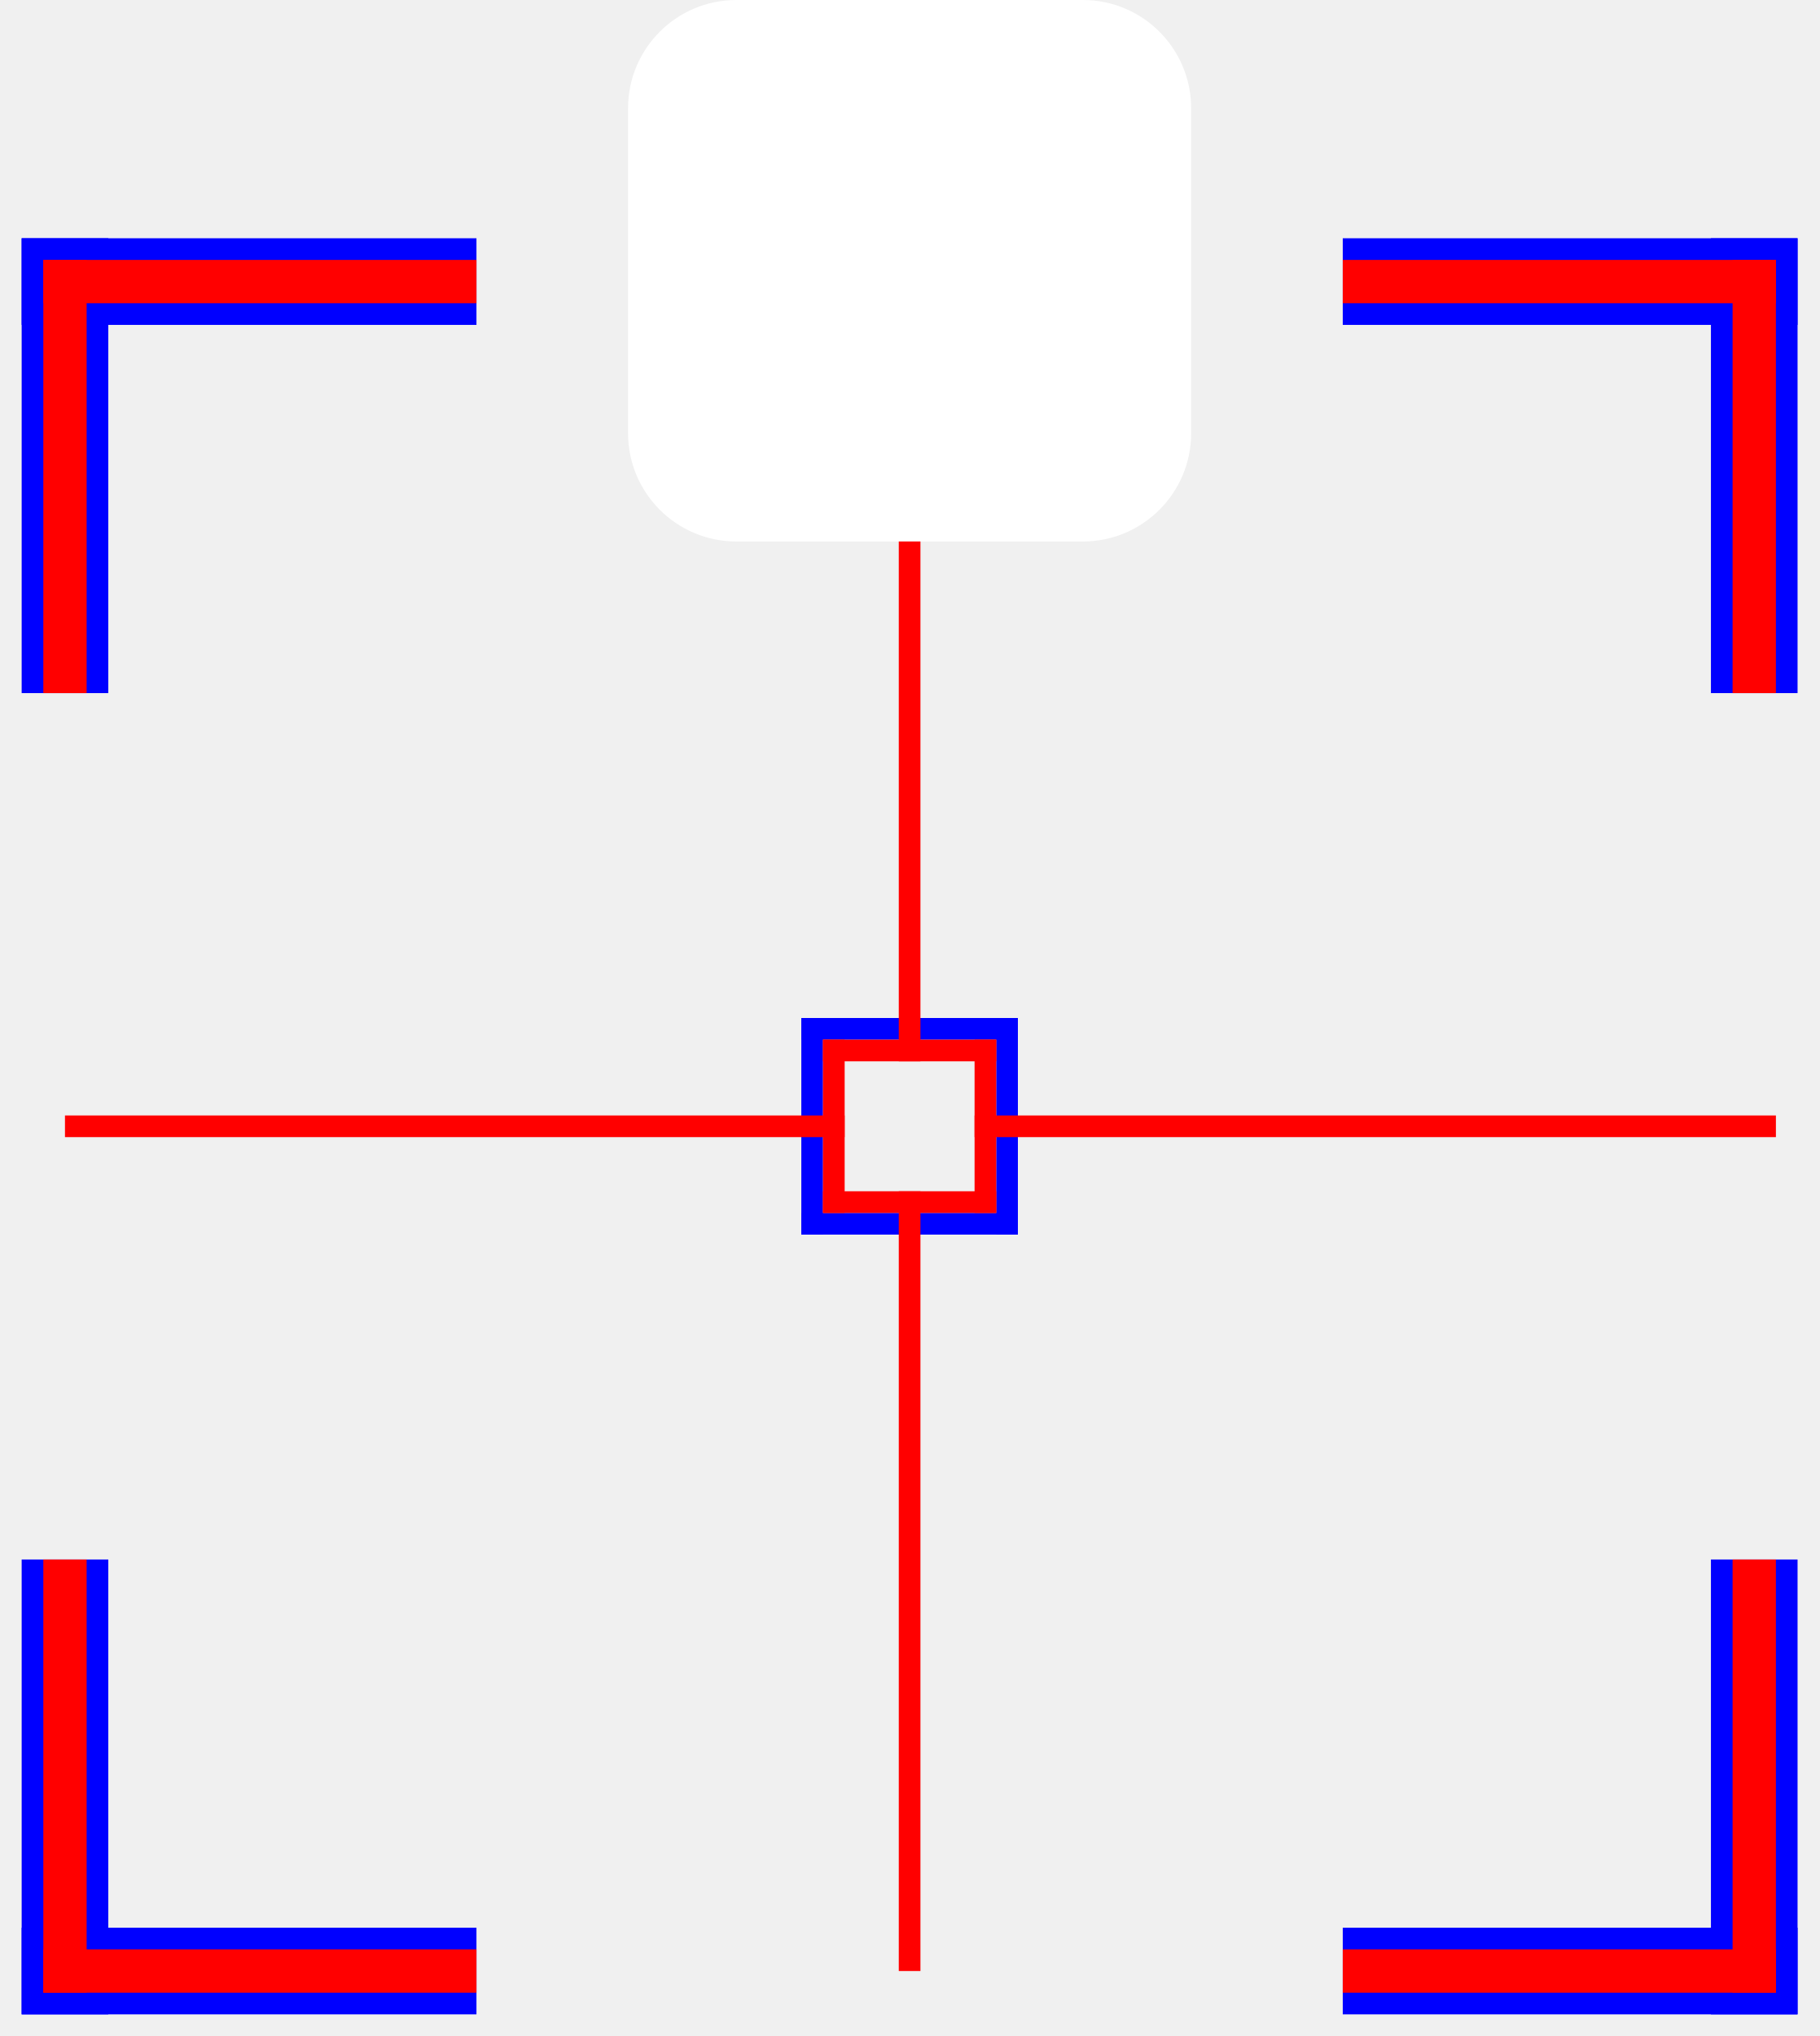
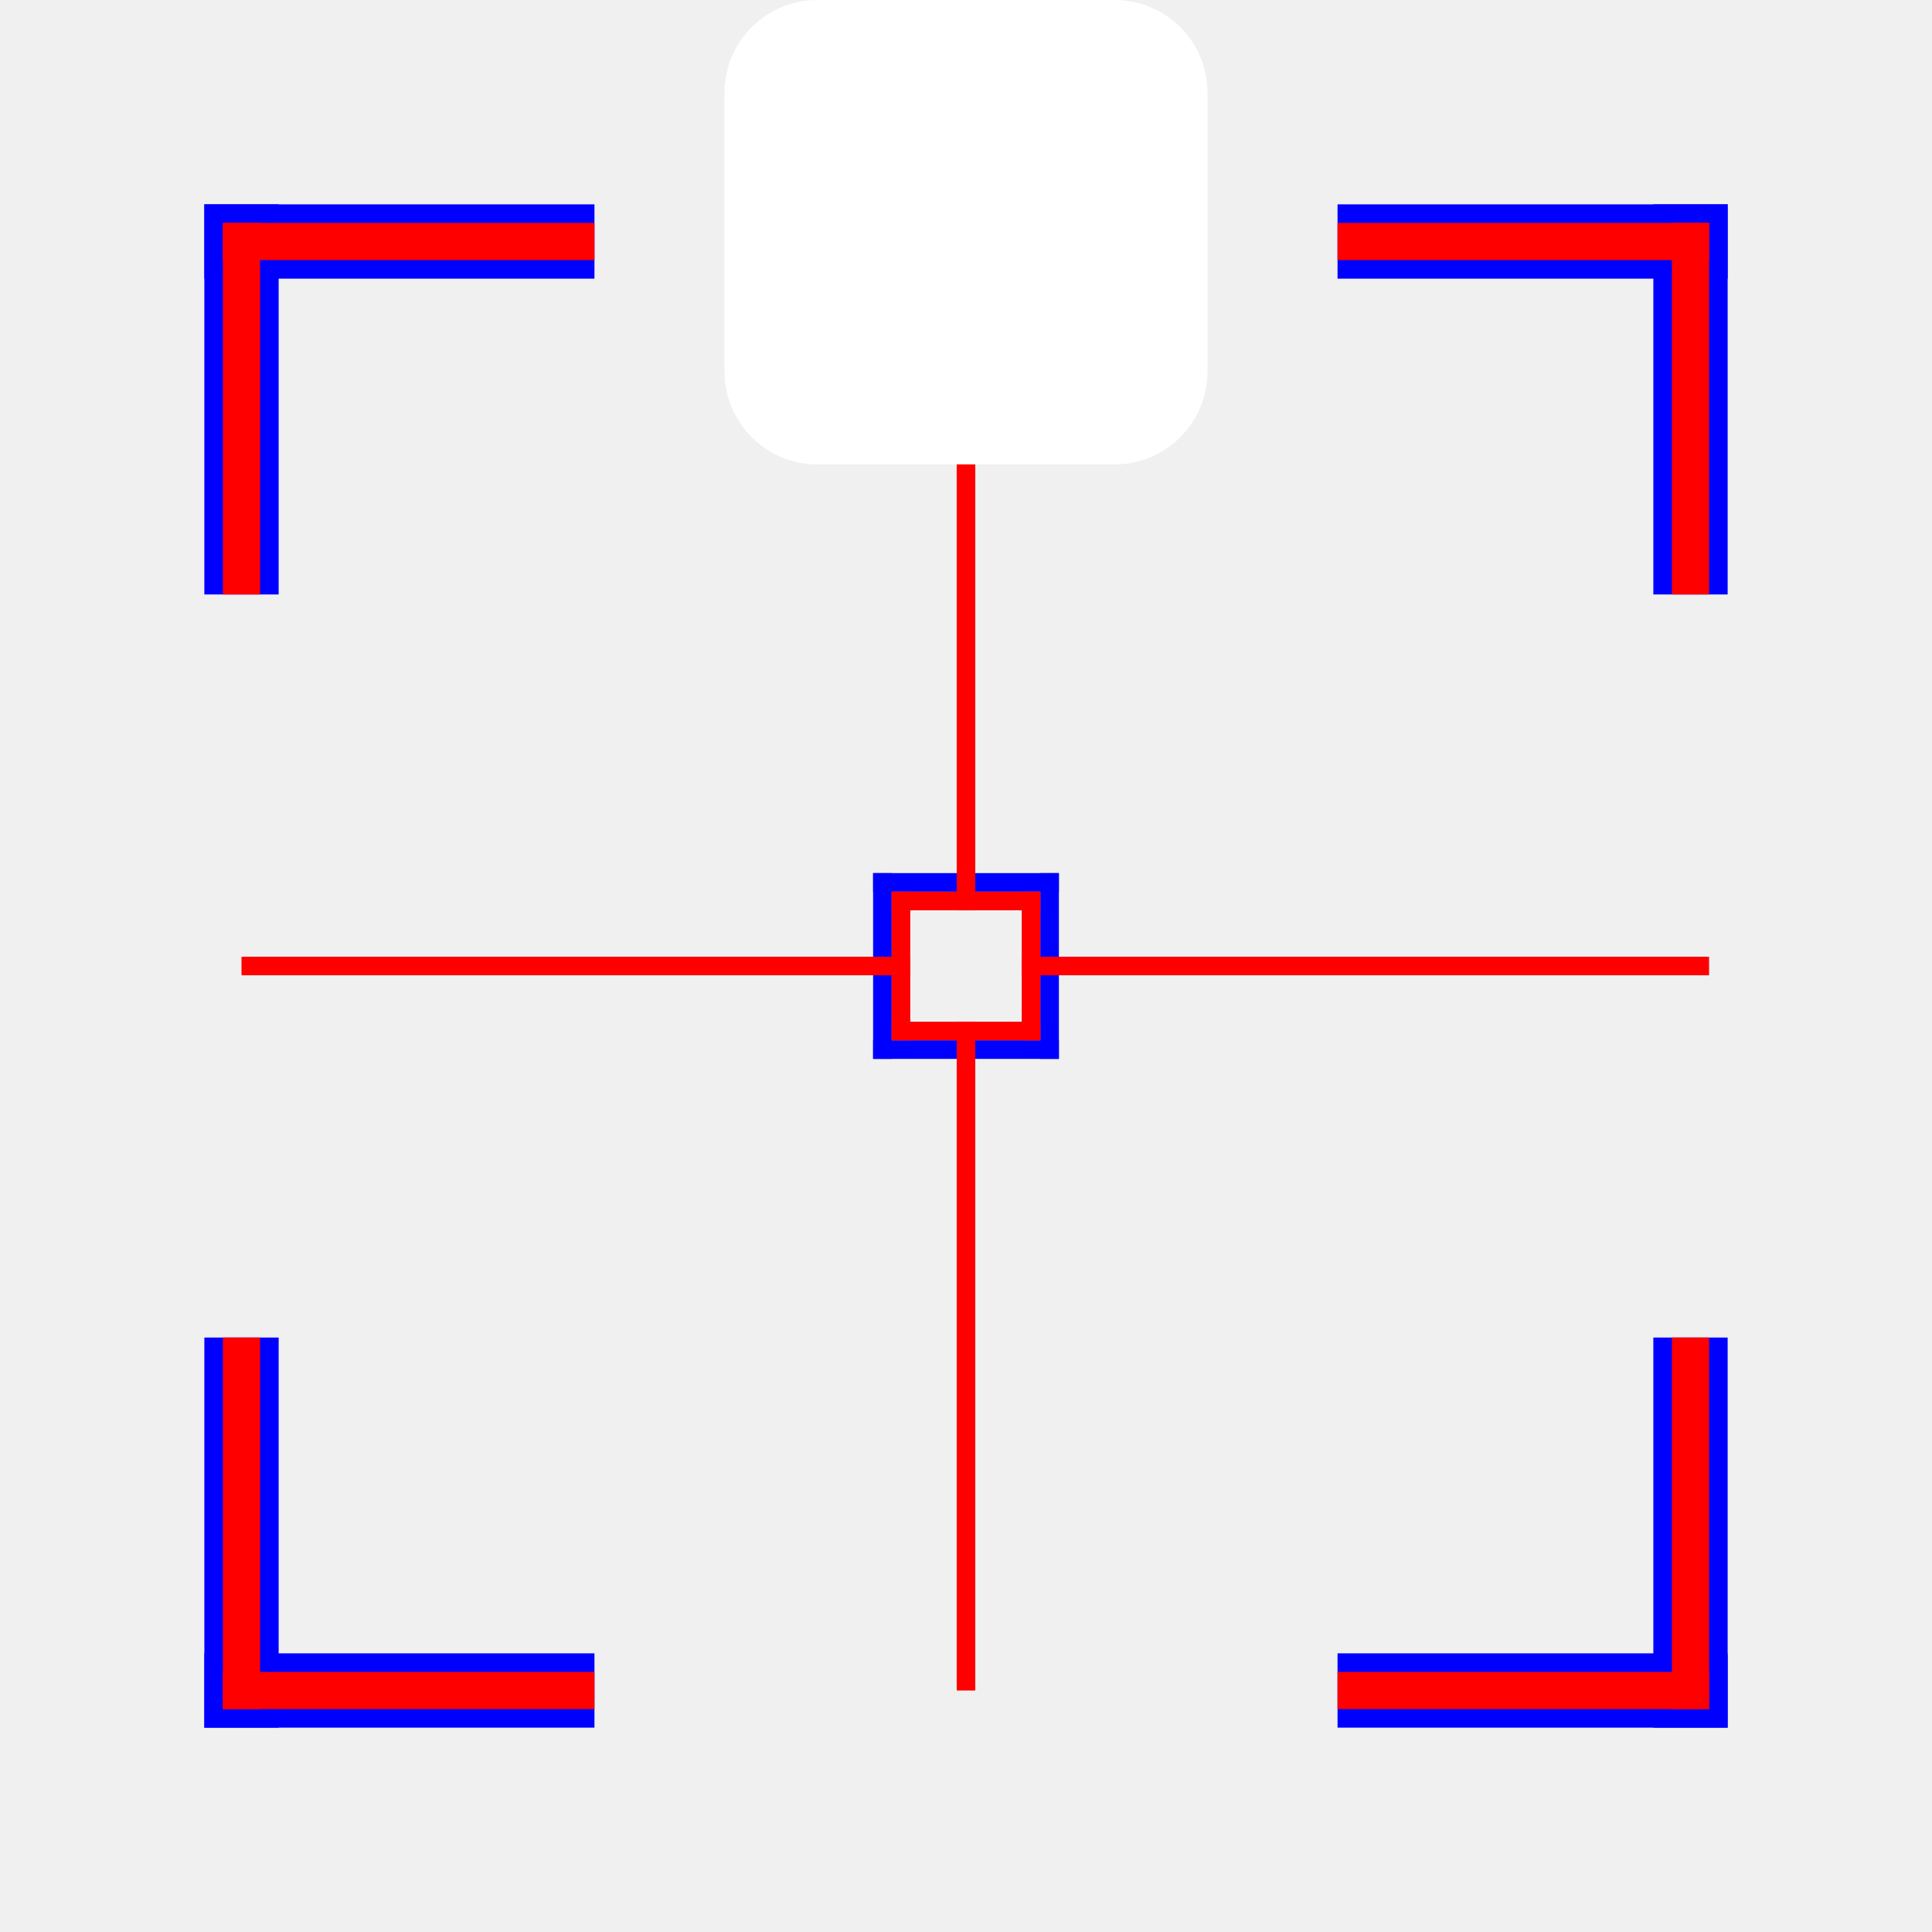
- <svg xmlns="http://www.w3.org/2000/svg" width="84" height="94" viewBox="0 0 84 94" fill="none">
+ <svg xmlns="http://www.w3.org/2000/svg" width="104" height="104" viewBox="0 0 104 104" fill="none">
  <g opacity="0.1">
-     <rect x="37.5" y="47.5" width="9" height="9" stroke="#0000FF" />
+     <rect x="47.5" y="47.5" width="9" height="9" stroke="#0000FF" />
  </g>
  <g opacity="0.1">
-     <rect x="38.5" y="48.5" width="7" height="7" stroke="#FF0000" />
+     <rect x="48.5" y="48.5" width="7" height="7" stroke="#FF0000" />
  </g>
-   <path fill-rule="evenodd" clip-rule="evenodd" d="M46 52V47L47 47V52L46 52Z" fill="#0000FF" />
-   <path fill-rule="evenodd" clip-rule="evenodd" d="M37 52L37 47L38 47L38 52L37 52Z" fill="#0000FF" />
-   <path fill-rule="evenodd" clip-rule="evenodd" d="M42 48H37L37 47L42 47V48Z" fill="#0000FF" />
-   <path fill-rule="evenodd" clip-rule="evenodd" d="M42 57H37V56H42V57Z" fill="#0000FF" />
-   <path fill-rule="evenodd" clip-rule="evenodd" d="M46 57V52L47 52V57H46Z" fill="#0000FF" />
-   <path fill-rule="evenodd" clip-rule="evenodd" d="M37 57L37 52L38 52V57H37Z" fill="#0000FF" />
-   <path fill-rule="evenodd" clip-rule="evenodd" d="M47 48H42V47H47V48Z" fill="#0000FF" />
-   <path fill-rule="evenodd" clip-rule="evenodd" d="M47 57H42V56H47V57Z" fill="#0000FF" />
-   <path fill-rule="evenodd" clip-rule="evenodd" d="M41.5 91V55H42.5V91H41.5Z" fill="#FF0000" />
-   <path fill-rule="evenodd" clip-rule="evenodd" d="M38 48H46V49H38V48Z" fill="#FF0000" />
-   <path fill-rule="evenodd" clip-rule="evenodd" d="M38 55H46V56H38V55Z" fill="#FF0000" />
-   <path fill-rule="evenodd" clip-rule="evenodd" d="M38 56V48H39V56H38Z" fill="#FF0000" />
-   <path fill-rule="evenodd" clip-rule="evenodd" d="M45 56V48H46V56H45Z" fill="#FF0000" />
-   <path fill-rule="evenodd" clip-rule="evenodd" d="M42.5 13V49H41.5V13L42.5 13Z" fill="#FF0000" />
-   <path fill-rule="evenodd" clip-rule="evenodd" d="M82 52.5L45 52.5V51.5L82 51.5V52.5Z" fill="#FF0000" />
-   <path fill-rule="evenodd" clip-rule="evenodd" d="M3 51.5H39V52.5H3V51.5Z" fill="#FF0000" />
-   <path fill-rule="evenodd" clip-rule="evenodd" d="M1 32L1 11L5 11L5 32L1 32Z" fill="#0000FF" />
-   <path fill-rule="evenodd" clip-rule="evenodd" d="M22 15L1 15L1 11L22 11V15Z" fill="#0000FF" />
-   <path fill-rule="evenodd" clip-rule="evenodd" d="M2 32L2 12L4 12L4 32L2 32Z" fill="#FF0000" />
-   <path fill-rule="evenodd" clip-rule="evenodd" d="M2 12L22 12V14H2L2 12Z" fill="#FF0000" />
-   <path fill-rule="evenodd" clip-rule="evenodd" d="M83 72L83 93L79 93L79 72L83 72Z" fill="#0000FF" />
-   <path fill-rule="evenodd" clip-rule="evenodd" d="M62 89L83 89L83 93L62 93L62 89Z" fill="#0000FF" />
-   <path fill-rule="evenodd" clip-rule="evenodd" d="M82 72L82 92L80 92L80 72L82 72Z" fill="#FF0000" />
-   <path fill-rule="evenodd" clip-rule="evenodd" d="M82 92L62 92L62 90L82 90L82 92Z" fill="#FF0000" />
-   <path fill-rule="evenodd" clip-rule="evenodd" d="M62 11L83 11L83 15L62 15L62 11Z" fill="#0000FF" />
-   <path fill-rule="evenodd" clip-rule="evenodd" d="M79 32L79 11L83 11L83 32L79 32Z" fill="#0000FF" />
-   <path fill-rule="evenodd" clip-rule="evenodd" d="M62 12L82 12L82 14L62 14L62 12Z" fill="#FF0000" />
-   <path fill-rule="evenodd" clip-rule="evenodd" d="M82 12L82 32H80V12L82 12Z" fill="#FF0000" />
-   <path fill-rule="evenodd" clip-rule="evenodd" d="M22 93L1 93L1 89L22 89L22 93Z" fill="#0000FF" />
-   <path fill-rule="evenodd" clip-rule="evenodd" d="M5 72L5 93L1 93L1 72L5 72Z" fill="#0000FF" />
-   <path fill-rule="evenodd" clip-rule="evenodd" d="M22 92L2 92L2 90L22 90L22 92Z" fill="#FF0000" />
-   <path fill-rule="evenodd" clip-rule="evenodd" d="M2 92L2 72L4 72L4 92L2 92Z" fill="#FF0000" />
-   <rect x="29" width="26" height="25" rx="5" fill="white" />
+   <path fill-rule="evenodd" clip-rule="evenodd" d="M56 52V47L57 47V52L56 52Z" fill="#0000FF" />
+   <path fill-rule="evenodd" clip-rule="evenodd" d="M47 52L47 47L48 47L48 52L47 52Z" fill="#0000FF" />
+   <path fill-rule="evenodd" clip-rule="evenodd" d="M52 48H47L47 47L52 47V48Z" fill="#0000FF" />
+   <path fill-rule="evenodd" clip-rule="evenodd" d="M52 57H47V56H52V57Z" fill="#0000FF" />
+   <path fill-rule="evenodd" clip-rule="evenodd" d="M56 57V52L57 52V57H56Z" fill="#0000FF" />
+   <path fill-rule="evenodd" clip-rule="evenodd" d="M47 57L47 52L48 52V57H47Z" fill="#0000FF" />
+   <path fill-rule="evenodd" clip-rule="evenodd" d="M57 48H52V47H57V48Z" fill="#0000FF" />
+   <path fill-rule="evenodd" clip-rule="evenodd" d="M57 57H52V56H57V57Z" fill="#0000FF" />
+   <path fill-rule="evenodd" clip-rule="evenodd" d="M51.5 91V55H52.5V91H51.5Z" fill="#FF0000" />
+   <path fill-rule="evenodd" clip-rule="evenodd" d="M48 48H56V49H48V48Z" fill="#FF0000" />
+   <path fill-rule="evenodd" clip-rule="evenodd" d="M48 55H56V56H48V55Z" fill="#FF0000" />
+   <path fill-rule="evenodd" clip-rule="evenodd" d="M48 56V48H49V56H48Z" fill="#FF0000" />
+   <path fill-rule="evenodd" clip-rule="evenodd" d="M55 56V48H56V56H55Z" fill="#FF0000" />
+   <path fill-rule="evenodd" clip-rule="evenodd" d="M52.5 13V49H51.5V13L52.5 13Z" fill="#FF0000" />
+   <path fill-rule="evenodd" clip-rule="evenodd" d="M92 52.5L55 52.5V51.5L92 51.5V52.5Z" fill="#FF0000" />
+   <path fill-rule="evenodd" clip-rule="evenodd" d="M13 51.5H49V52.5H13V51.5Z" fill="#FF0000" />
+   <path fill-rule="evenodd" clip-rule="evenodd" d="M11 32L11 11L15 11L15 32L11 32Z" fill="#0000FF" />
+   <path fill-rule="evenodd" clip-rule="evenodd" d="M32 15L11 15V11L32 11V15Z" fill="#0000FF" />
+   <path fill-rule="evenodd" clip-rule="evenodd" d="M12 32L12 12L14 12L14 32L12 32Z" fill="#FF0000" />
+   <path fill-rule="evenodd" clip-rule="evenodd" d="M12 12L32 12V14H12L12 12Z" fill="#FF0000" />
+   <path fill-rule="evenodd" clip-rule="evenodd" d="M93 72L93 93L89 93L89 72L93 72Z" fill="#0000FF" />
+   <path fill-rule="evenodd" clip-rule="evenodd" d="M72 89L93 89L93 93L72 93L72 89Z" fill="#0000FF" />
+   <path fill-rule="evenodd" clip-rule="evenodd" d="M92 72L92 92L90 92L90 72L92 72Z" fill="#FF0000" />
+   <path fill-rule="evenodd" clip-rule="evenodd" d="M92 92L72 92L72 90L92 90L92 92Z" fill="#FF0000" />
+   <path fill-rule="evenodd" clip-rule="evenodd" d="M72 11L93 11L93 15L72 15L72 11Z" fill="#0000FF" />
+   <path fill-rule="evenodd" clip-rule="evenodd" d="M89 32L89 11L93 11L93 32L89 32Z" fill="#0000FF" />
+   <path fill-rule="evenodd" clip-rule="evenodd" d="M72 12L92 12L92 14L72 14L72 12Z" fill="#FF0000" />
+   <path fill-rule="evenodd" clip-rule="evenodd" d="M92 12L92 32H90V12L92 12Z" fill="#FF0000" />
+   <path fill-rule="evenodd" clip-rule="evenodd" d="M32 93L11 93L11 89L32 89L32 93Z" fill="#0000FF" />
+   <path fill-rule="evenodd" clip-rule="evenodd" d="M15 72L15 93L11 93L11 72L15 72Z" fill="#0000FF" />
+   <path fill-rule="evenodd" clip-rule="evenodd" d="M32 92L12 92L12 90L32 90L32 92Z" fill="#FF0000" />
+   <path fill-rule="evenodd" clip-rule="evenodd" d="M12 92L12 72L14 72L14 92L12 92Z" fill="#FF0000" />
+   <rect x="39" width="26" height="25" rx="5" fill="white" />
</svg>
